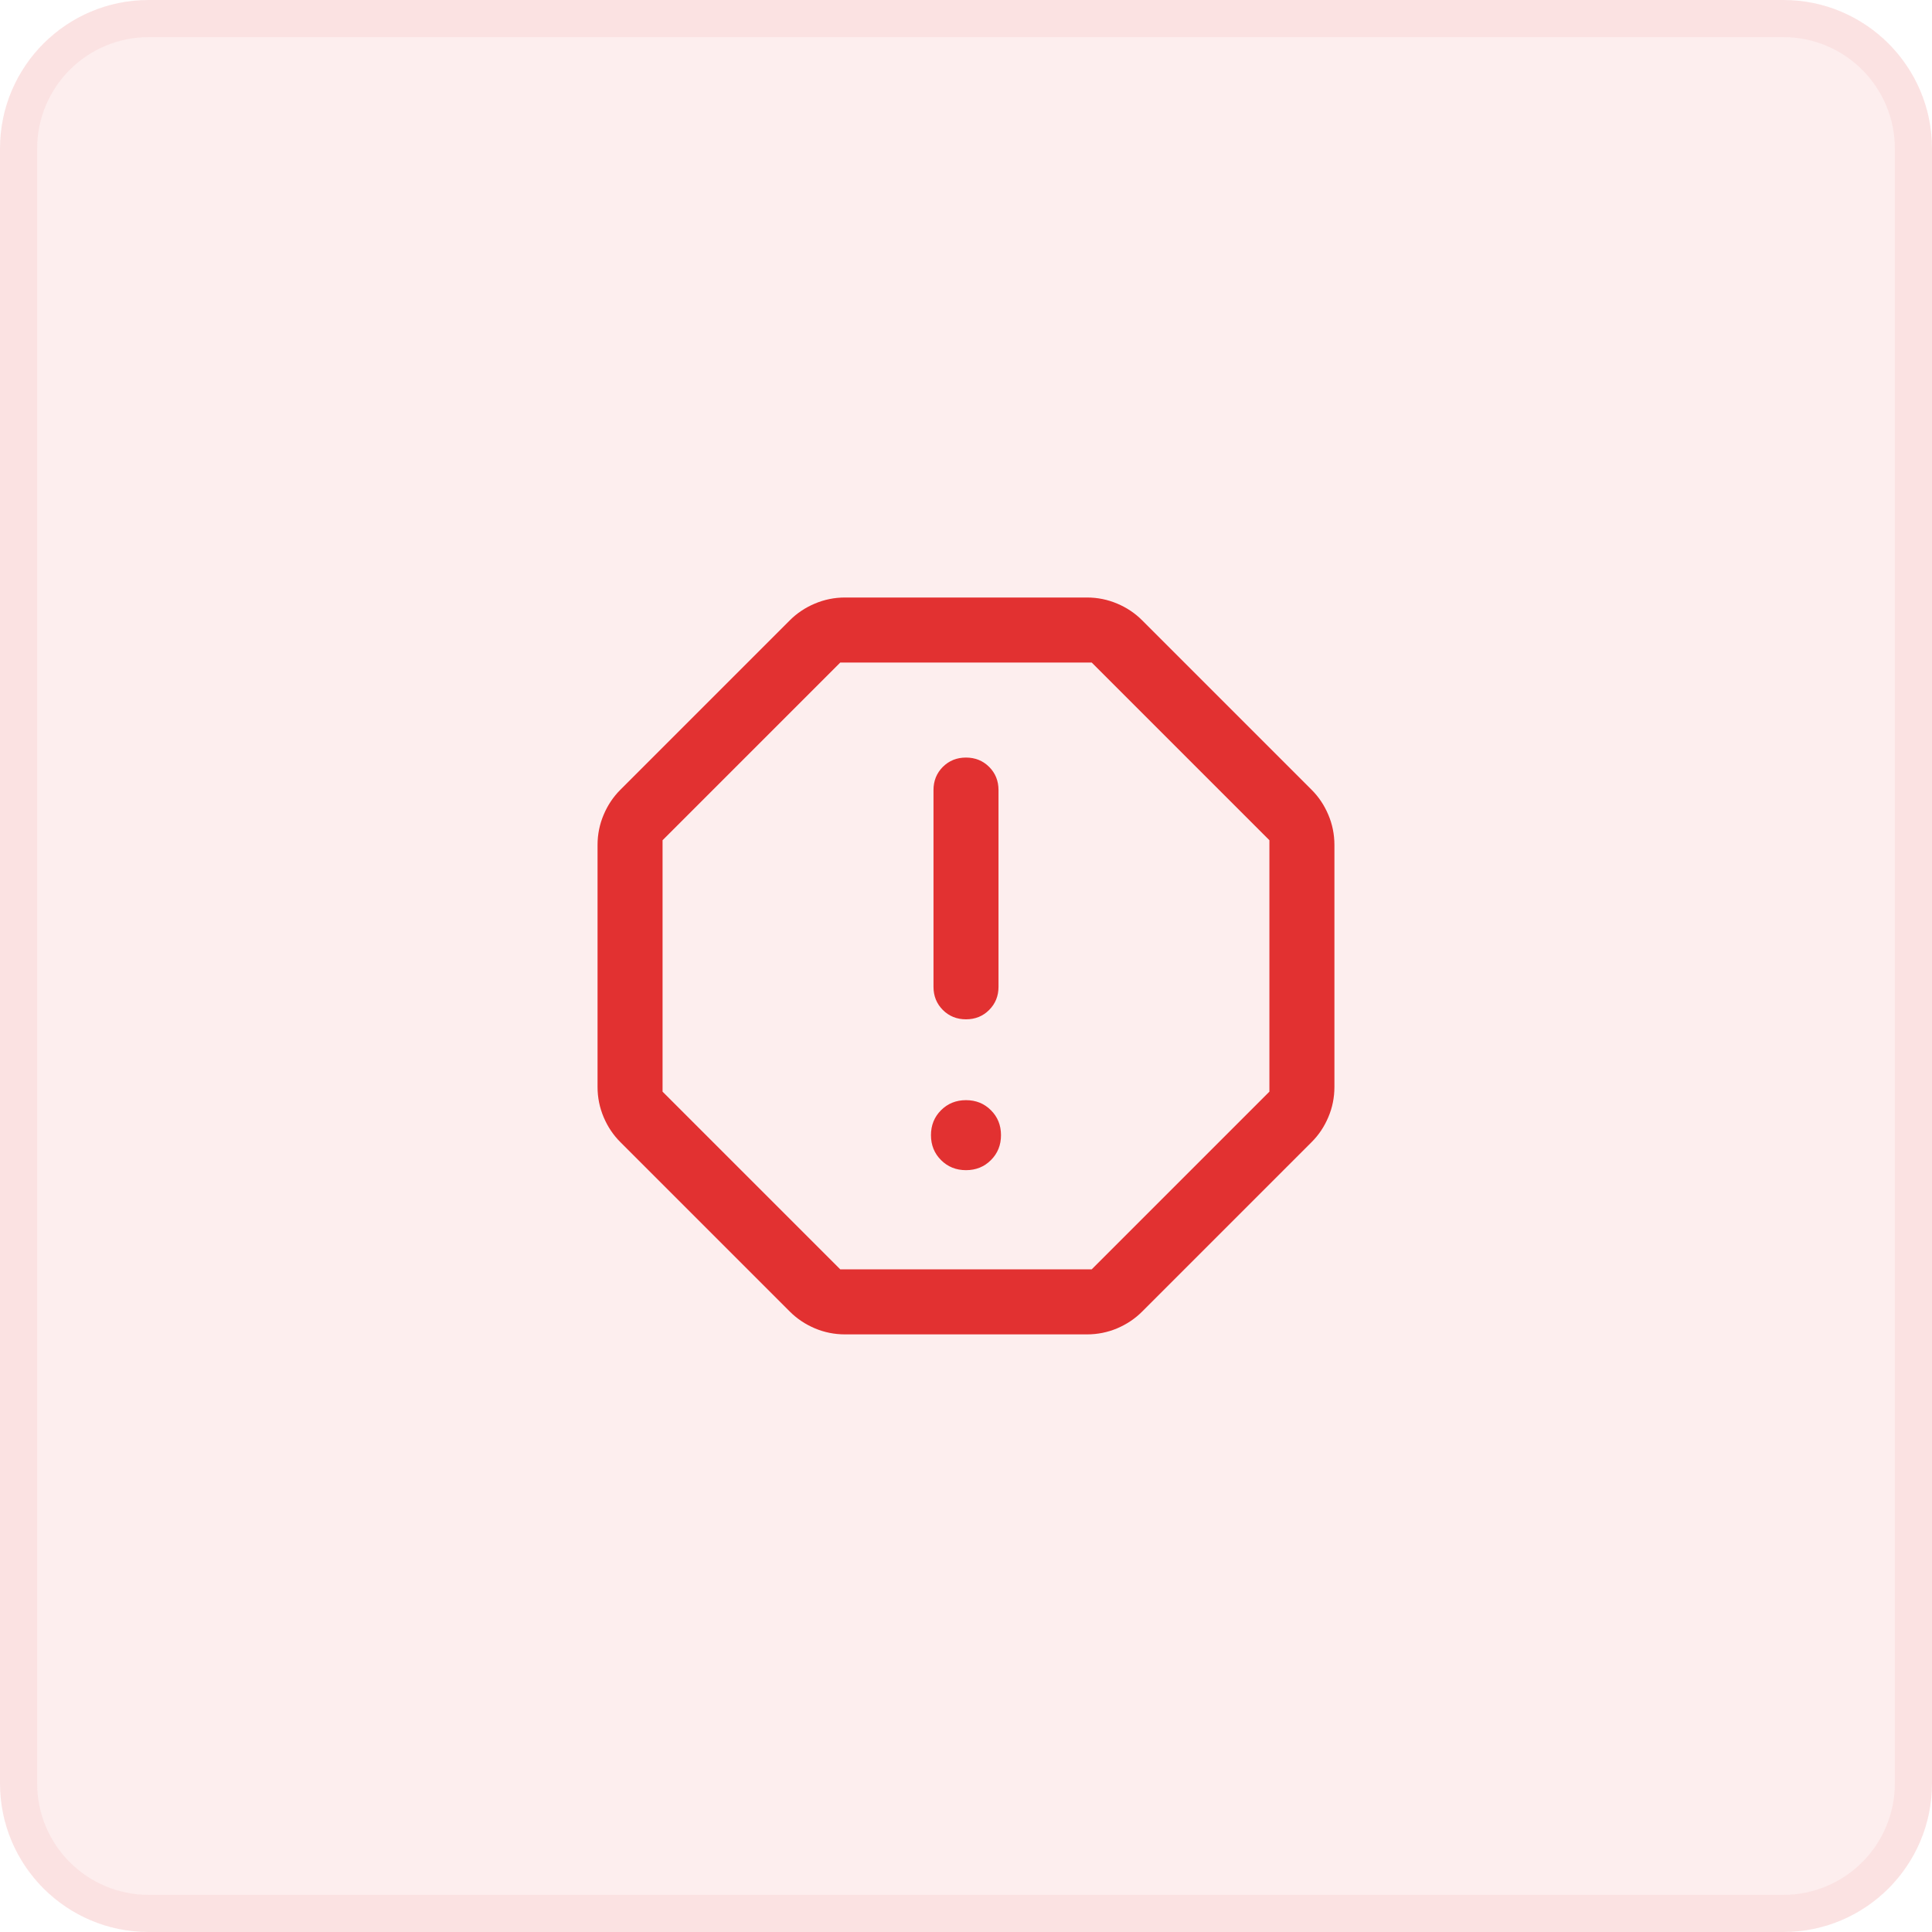
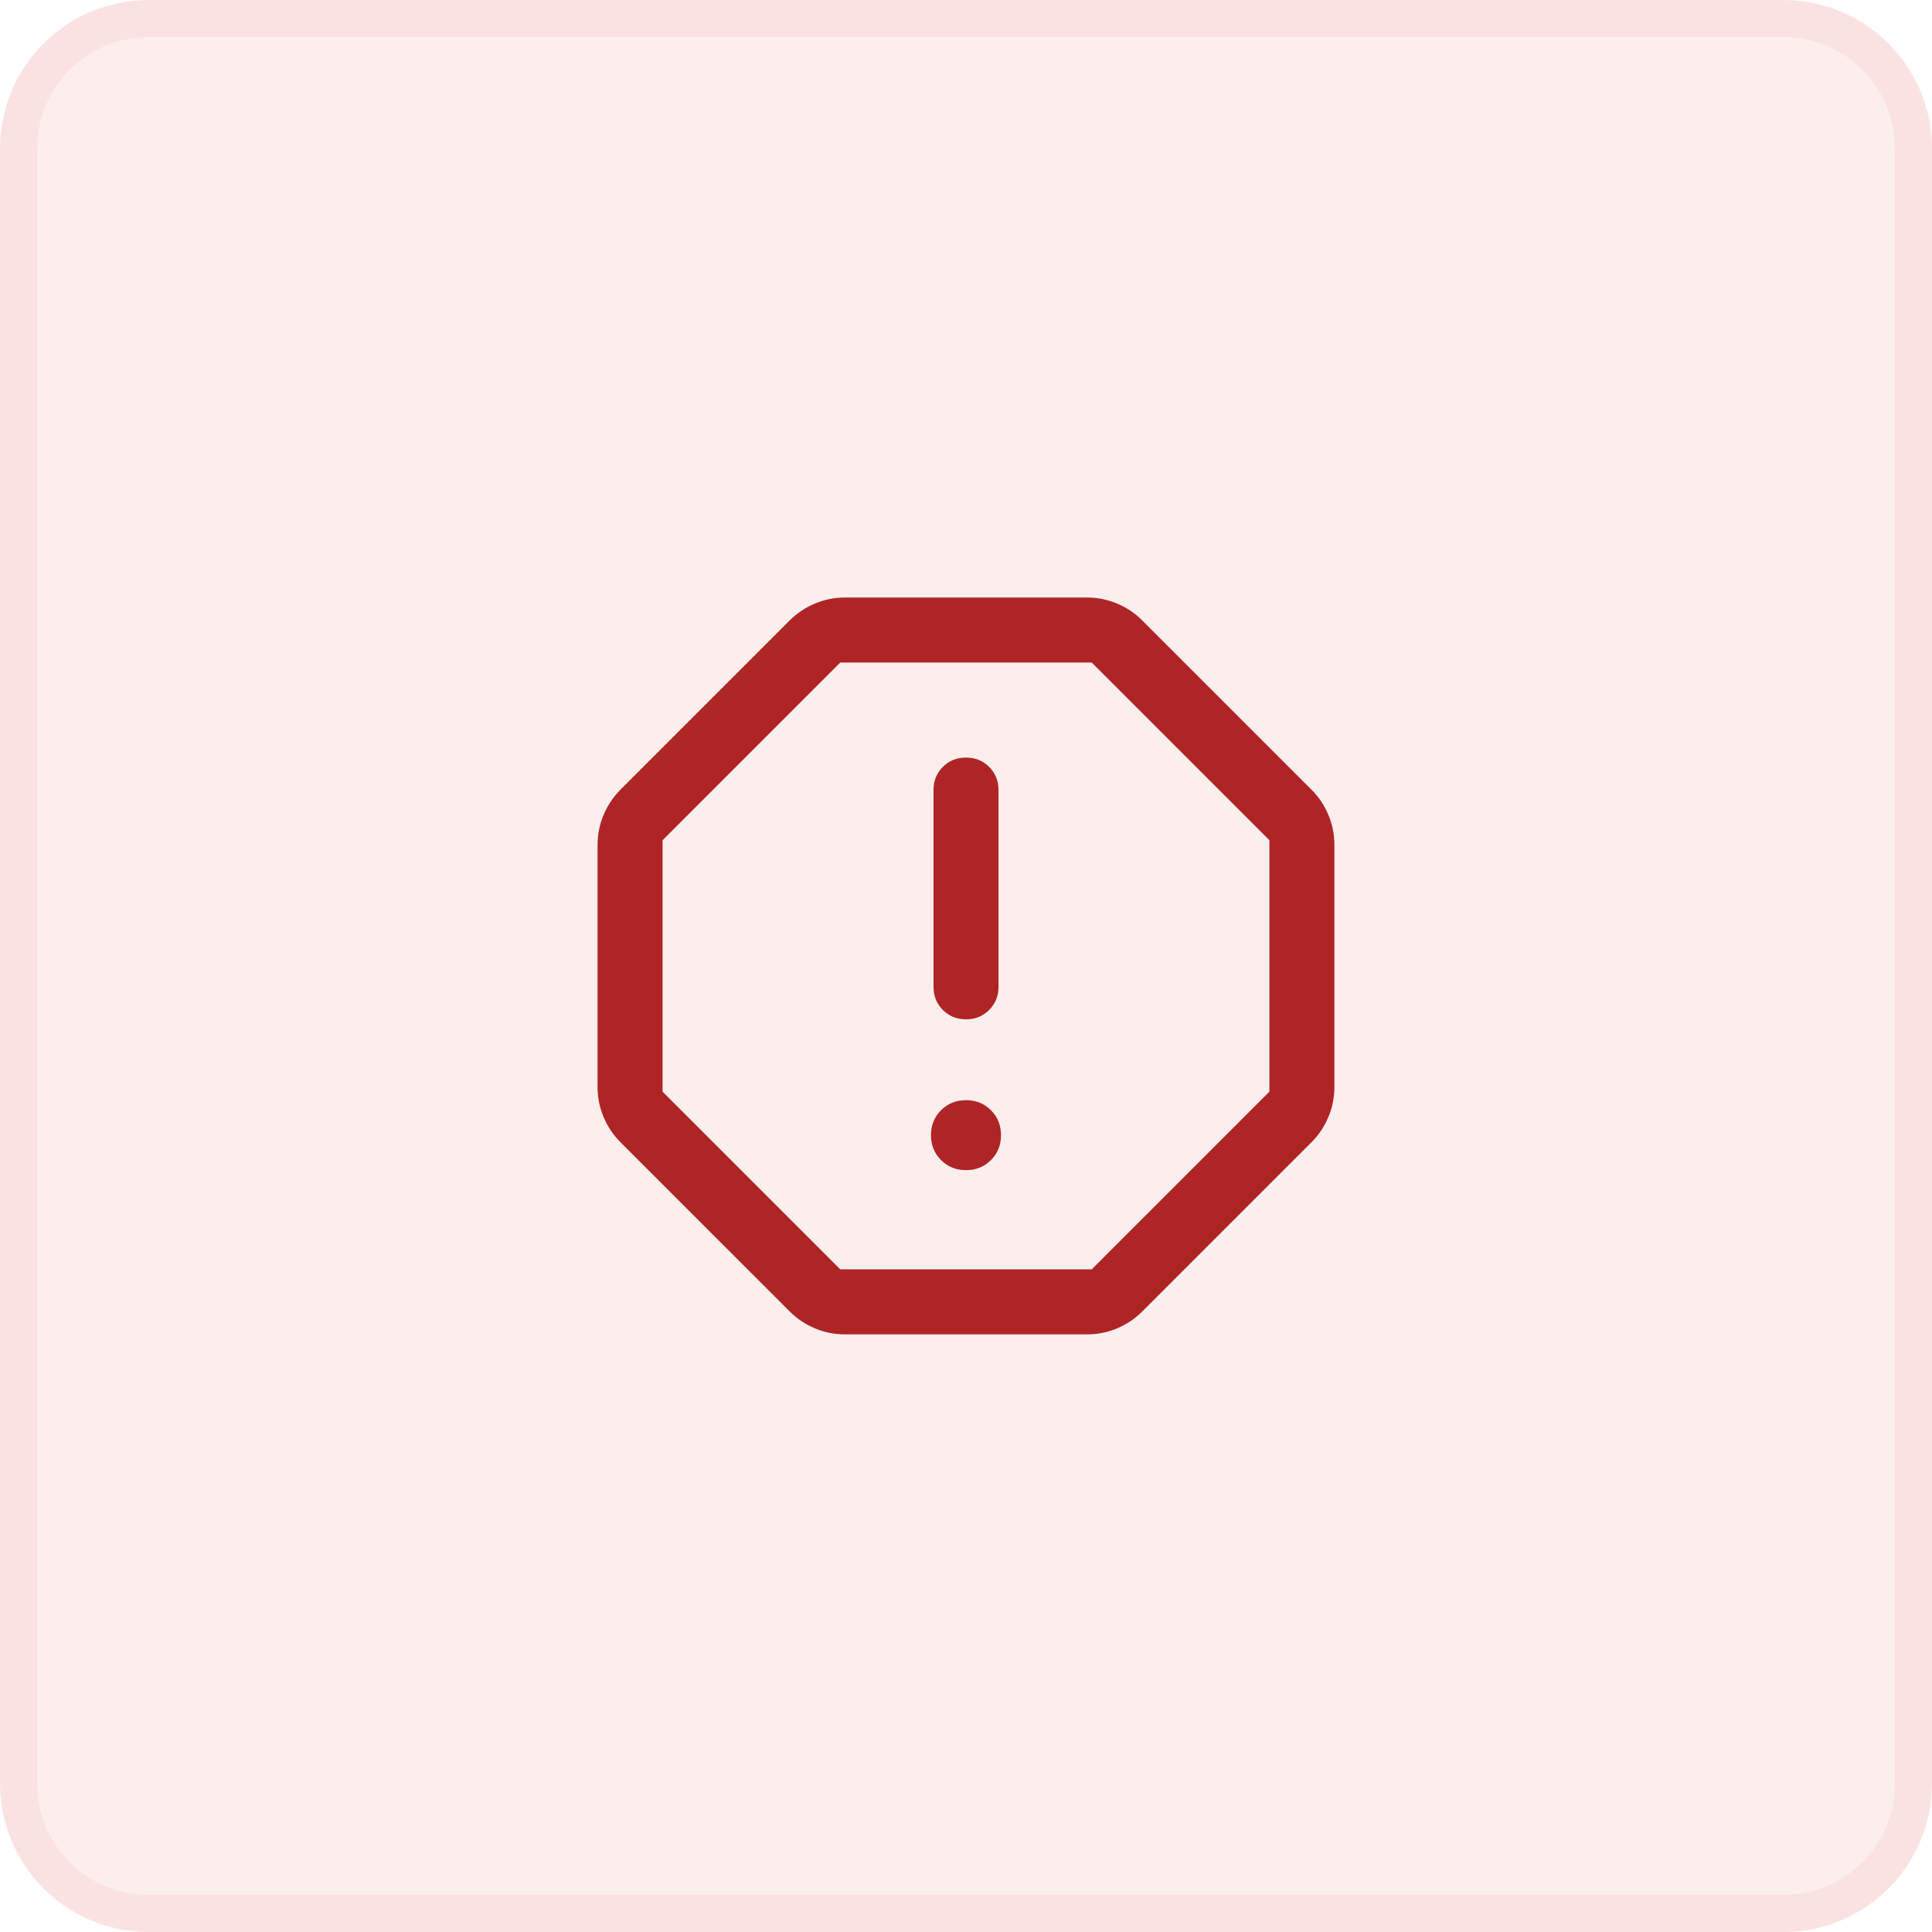
<svg xmlns="http://www.w3.org/2000/svg" width="52" height="52" viewBox="0 0 52 52" fill="none">
  <rect width="52" height="52" rx="4" fill="#E23131" fill-opacity="0.08" />
  <rect x="0.5" y="0.5" width="51" height="51" rx="3.5" stroke="#E23131" stroke-opacity="0.06" />
-   <path d="M26 31.495C26.267 31.495 26.491 31.405 26.671 31.224C26.852 31.044 26.942 30.82 26.942 30.553C26.942 30.286 26.852 30.062 26.671 29.882C26.491 29.701 26.267 29.611 26 29.611C25.733 29.611 25.509 29.701 25.328 29.882C25.148 30.062 25.057 30.286 25.057 30.553C25.057 30.82 25.148 31.044 25.328 31.224C25.509 31.405 25.733 31.495 26 31.495ZM26 27.435C26.248 27.435 26.456 27.351 26.623 27.183C26.791 27.015 26.875 26.808 26.875 26.56V21.265C26.875 21.017 26.791 20.809 26.623 20.641C26.455 20.474 26.247 20.39 25.999 20.39C25.751 20.39 25.544 20.474 25.376 20.641C25.209 20.809 25.125 21.017 25.125 21.265V26.56C25.125 26.808 25.209 27.015 25.376 27.183C25.544 27.351 25.752 27.435 26 27.435ZM22.744 35.915C22.46 35.915 22.189 35.861 21.931 35.752C21.673 35.642 21.448 35.492 21.257 35.3L16.698 30.741C16.506 30.55 16.356 30.326 16.247 30.068C16.138 29.81 16.083 29.539 16.083 29.254V22.743C16.083 22.459 16.138 22.188 16.247 21.93C16.356 21.672 16.506 21.447 16.698 21.256L21.257 16.697C21.448 16.505 21.673 16.355 21.931 16.246C22.189 16.137 22.46 16.082 22.744 16.082H29.255C29.54 16.082 29.811 16.137 30.069 16.246C30.327 16.355 30.551 16.505 30.742 16.697L35.301 21.256C35.493 21.447 35.643 21.672 35.752 21.93C35.862 22.188 35.916 22.459 35.916 22.743V29.254C35.916 29.539 35.862 29.81 35.752 30.068C35.643 30.326 35.493 30.55 35.301 30.741L30.742 35.3C30.551 35.492 30.327 35.642 30.069 35.752C29.811 35.861 29.54 35.915 29.255 35.915H22.744ZM22.616 34.165H29.383L34.166 29.382V22.615L29.383 17.832H22.616L17.833 22.615V29.382L22.616 34.165Z" fill="#E23131" />
+   <path d="M26 31.495C26.267 31.495 26.491 31.405 26.671 31.224C26.852 31.044 26.942 30.82 26.942 30.553C26.942 30.286 26.852 30.062 26.671 29.882C26.491 29.701 26.267 29.611 26 29.611C25.733 29.611 25.509 29.701 25.328 29.882C25.148 30.062 25.057 30.286 25.057 30.553C25.057 30.82 25.148 31.044 25.328 31.224C25.509 31.405 25.733 31.495 26 31.495ZM26 27.435C26.248 27.435 26.456 27.351 26.623 27.183C26.791 27.015 26.875 26.808 26.875 26.56V21.265C26.875 21.017 26.791 20.809 26.623 20.641C26.455 20.474 26.247 20.39 25.999 20.39C25.751 20.39 25.544 20.474 25.376 20.641C25.209 20.809 25.125 21.017 25.125 21.265V26.56C25.125 26.808 25.209 27.015 25.376 27.183C25.544 27.351 25.752 27.435 26 27.435ZM22.744 35.915C22.46 35.915 22.189 35.861 21.931 35.752C21.673 35.642 21.448 35.492 21.257 35.3L16.698 30.741C16.506 30.55 16.356 30.326 16.247 30.068C16.138 29.81 16.083 29.539 16.083 29.254V22.743C16.083 22.459 16.138 22.188 16.247 21.93C16.356 21.672 16.506 21.447 16.698 21.256L21.257 16.697C21.448 16.505 21.673 16.355 21.931 16.246C22.189 16.137 22.46 16.082 22.744 16.082H29.255C29.54 16.082 29.811 16.137 30.069 16.246C30.327 16.355 30.551 16.505 30.742 16.697L35.301 21.256C35.493 21.447 35.643 21.672 35.752 21.93C35.862 22.188 35.916 22.459 35.916 22.743V29.254C35.916 29.539 35.862 29.81 35.752 30.068C35.643 30.326 35.493 30.55 35.301 30.741L30.742 35.3C30.551 35.492 30.327 35.642 30.069 35.752C29.811 35.861 29.54 35.915 29.255 35.915H22.744ZM22.616 34.165H29.383L34.166 29.382V22.615L29.383 17.832H22.616L17.833 22.615V29.382L22.616 34.165Z" fill="#af2525" />
</svg>
